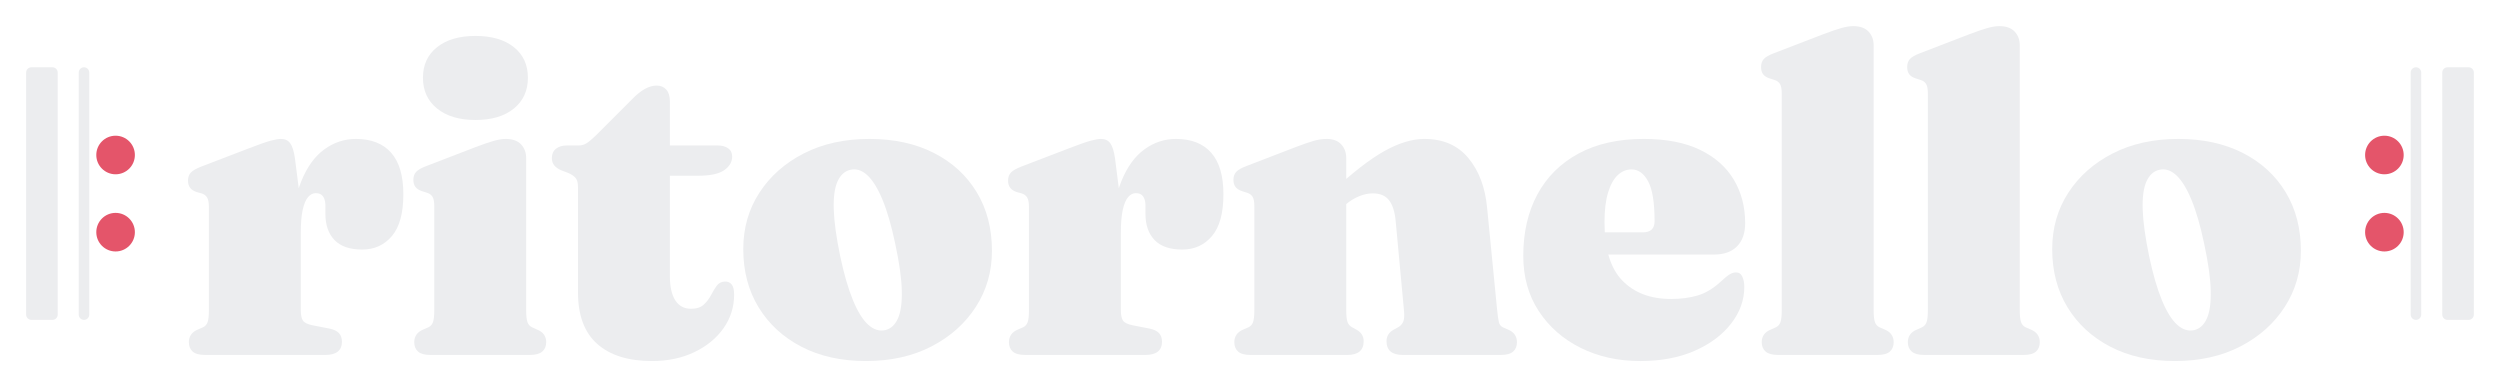
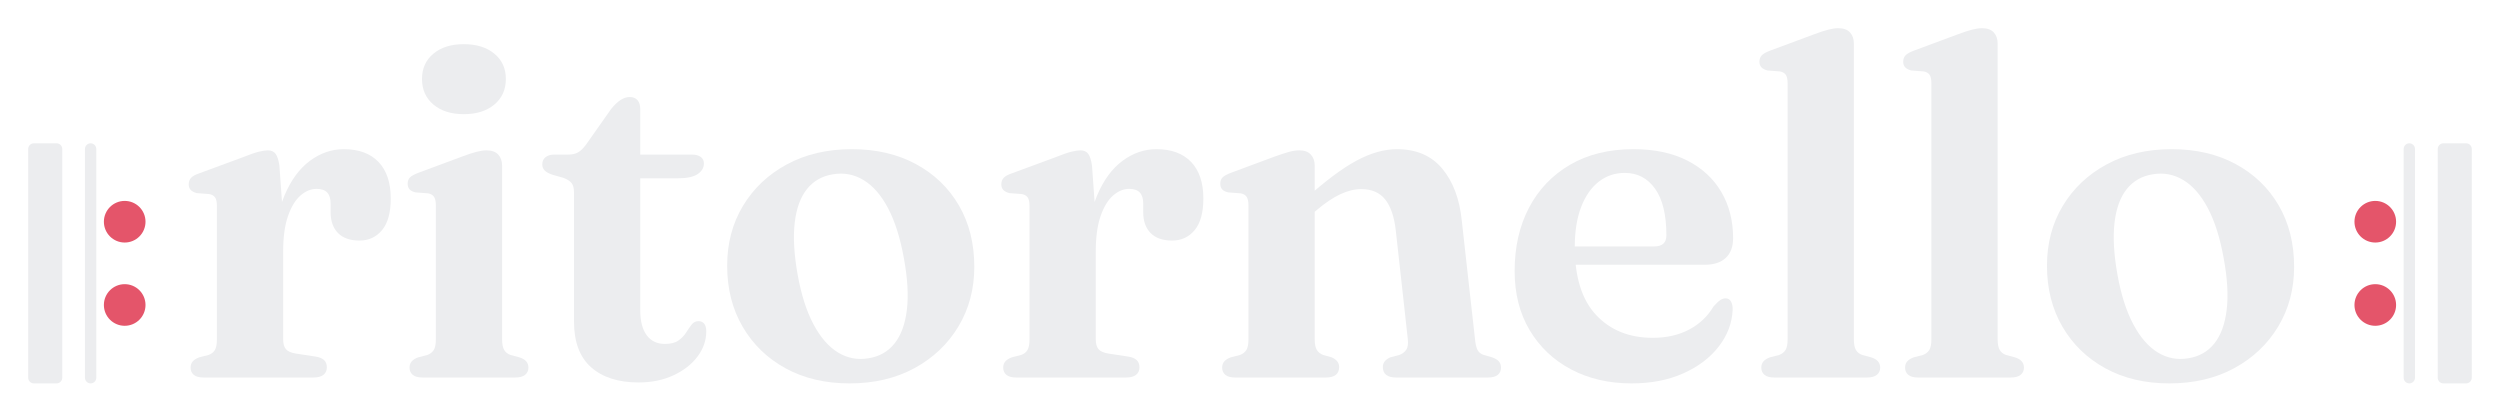
- <svg xmlns="http://www.w3.org/2000/svg" viewBox="-810.3 -1630.0 11480.7 1778.0" role="img" aria-label="ritornello wordmark">
+ <svg xmlns="http://www.w3.org/2000/svg" viewBox="-731.3 -1607.0 10641.7 1752.0" role="img" aria-label="ritornello wordmark">
  <style>.bar{fill:#ECEDEF}.dot{fill:#E4556A}</style>
  <g transform="scale(1,-1)">
-     <rect x="-690.3" y="161.0" width="145.0" height="1160.0" rx="24.2" class="bar" />
-     <rect x="-448.7" y="161.0" width="48.3" height="1160.0" rx="24.2" class="bar" />
-     <circle cx="-279.5" cy="918.2" r="88.6" class="dot" />
-     <circle cx="-279.5" cy="563.8" r="88.6" class="dot" />
-     <circle cx="10139.5" cy="918.2" r="88.6" class="dot" />
-     <circle cx="10139.5" cy="563.8" r="88.6" class="dot" />
-     <rect x="10260.3" y="161.0" width="48.3" height="1160.0" rx="24.2" class="bar" />
-     <rect x="10405.3" y="161.0" width="145.0" height="1160.0" rx="24.2" class="bar" />
-     <path transform="translate(0.0 0)" d="M533 546Q533 698 573.0 797.0Q613 896 679.0 944.0Q745 992 824 992Q930 992 986.0 928.5Q1042 865 1042 738Q1042 608 989.5 546.0Q937 484 853 484Q768 484 726.0 527.5Q684 571 684 648V690Q683 715 672.5 729.0Q662 743 640 743Q620 743 604.5 725.0Q589 707 580.0 667.5Q571 628 571 561ZM544 904 571 692V206Q571 172 581.0 157.5Q591 143 626 136L703 121Q732 115 746.0 100.5Q760 86 760 60Q760 31 741.0 15.5Q722 0 684 0H132Q92 0 74.5 15.5Q57 31 57 59Q57 78 67.0 93.0Q77 108 99 117L122 127Q137 134 143.0 150.5Q149 167 149 206V679Q149 710 140.5 723.5Q132 737 115 742L93 748Q72 755 62.5 768.0Q53 781 53 800Q53 824 66.5 838.0Q80 852 114 865L333 949Q403 976 433.0 984.0Q463 992 480 992Q508 992 522.5 972.0Q537 952 544 904Z" class="bar" />
-     <path transform="translate(1035.0 0)" d="M571 904V206Q571 167 577.0 150.5Q583 134 598 127L620 117Q643 108 653.0 93.0Q663 78 663 59Q663 31 645.0 15.5Q627 0 588 0H131Q92 0 74.5 15.5Q57 31 57 59Q57 78 67.0 93.0Q77 108 99 117L122 127Q137 134 143.0 150.5Q149 167 149 206V683Q149 714 140.5 727.0Q132 740 115 745L93 752Q72 759 62.5 771.5Q53 784 53 804Q53 827 66.0 841.0Q79 855 114 868L340 955Q393 975 423.5 983.5Q454 992 477 992Q524 992 547.5 967.0Q571 942 571 904ZM338 1079Q227 1079 162.0 1131.5Q97 1184 97 1273Q97 1362 162.0 1413.5Q227 1465 338 1465Q450 1465 514.5 1413.5Q579 1362 579 1273Q579 1184 514.5 1131.5Q450 1079 338 1079Z" class="bar" />
-     <path transform="translate(1705.0 0)" d="M96 835 62 848Q41 857 30.0 870.5Q19 884 19 904Q19 932 38.0 947.0Q57 962 88 962H143Q162 962 178.0 972.0Q194 982 220 1007L386 1173Q418 1206 446.0 1221.5Q474 1237 500 1237Q528 1237 544.5 1218.5Q561 1200 561 1164V362Q561 289 586.0 250.5Q611 212 658 212Q696 212 716.5 231.0Q737 250 749.5 274.0Q762 298 775.5 317.0Q789 336 813 337Q833 338 844.5 324.0Q856 310 856 277Q856 192 807.5 123.0Q759 54 673.5 13.0Q588 -28 479 -28Q316 -28 227.5 50.5Q139 129 139 287V771Q139 799 128.5 812.0Q118 825 96 835ZM416 823V962H780Q810 962 828.5 949.0Q847 936 847 911Q847 874 810.5 848.5Q774 823 691 823Z" class="bar" />
-     <path transform="translate(2554.0 0)" d="M628 992Q798 992 924.5 927.5Q1051 863 1121.0 747.5Q1191 632 1191 478Q1191 336 1117.5 221.5Q1044 107 914.0 39.5Q784 -28 612 -28Q443 -28 316.5 37.5Q190 103 119.5 218.5Q49 334 49 486Q49 631 123.0 745.0Q197 859 327.0 925.5Q457 992 628 992ZM701 114Q739 123 759.0 167.0Q779 211 777.0 295.5Q775 380 747 510Q721 634 688.5 712.5Q656 791 618.5 825.5Q581 860 540 850Q502 841 482.0 797.0Q462 753 464.5 669.0Q467 585 494 454Q520 331 552.5 252.0Q585 173 622.5 139.0Q660 105 701 114Z" class="bar" />
-     <path transform="translate(3766.0 0)" d="M533 546Q533 698 573.0 797.0Q613 896 679.0 944.0Q745 992 824 992Q930 992 986.0 928.5Q1042 865 1042 738Q1042 608 989.5 546.0Q937 484 853 484Q768 484 726.0 527.5Q684 571 684 648V690Q683 715 672.5 729.0Q662 743 640 743Q620 743 604.5 725.0Q589 707 580.0 667.5Q571 628 571 561ZM544 904 571 692V206Q571 172 581.0 157.5Q591 143 626 136L703 121Q732 115 746.0 100.5Q760 86 760 60Q760 31 741.0 15.5Q722 0 684 0H132Q92 0 74.5 15.5Q57 31 57 59Q57 78 67.0 93.0Q77 108 99 117L122 127Q137 134 143.0 150.5Q149 167 149 206V679Q149 710 140.5 723.5Q132 737 115 742L93 748Q72 755 62.5 768.0Q53 781 53 800Q53 824 66.5 838.0Q80 852 114 865L333 949Q403 976 433.0 984.0Q463 992 480 992Q508 992 522.5 972.0Q537 952 544 904Z" class="bar" />
-     <path transform="translate(4801.0 0)" d="M571 904V206Q571 167 577.0 151.0Q583 135 598 127L618 116Q651 98 651 63Q651 0 576 0H131Q92 0 74.5 15.5Q57 31 57 59Q57 78 67.0 93.0Q77 108 99 117L122 127Q137 134 143.0 150.5Q149 167 149 206V683Q149 714 140.5 727.0Q132 740 115 745L93 752Q72 759 62.5 771.5Q53 784 53 804Q53 827 66.0 841.0Q79 855 114 868L340 955Q390 974 421.0 983.0Q452 992 481 992Q525 992 548.0 967.0Q571 942 571 904ZM535 660 476 723 507 751Q647 881 746.5 936.5Q846 992 930 992Q1059 992 1132.0 904.0Q1205 816 1218 675L1264 206Q1268 167 1272.0 150.5Q1276 134 1290 127L1313 117Q1335 108 1345.0 93.0Q1355 78 1355 59Q1355 31 1337.5 15.5Q1320 0 1281 0H831Q756 0 756 63Q756 98 789 116L809 127Q824 135 832.0 151.0Q840 167 836 206L798 615Q792 679 767.5 710.5Q743 742 693 742Q662 742 629.5 728.5Q597 715 570 692Z" class="bar" />
-     <path transform="translate(6137.0 0)" d="M1067 605Q1067 537 1030.0 499.0Q993 461 923 461H330V563H597Q651 563 651 614Q651 742 621.5 797.0Q592 852 545 852Q510 852 482.0 826.0Q454 800 437.5 746.0Q421 692 421 609Q421 426 503.0 341.5Q585 257 727 257Q794 257 848.5 273.0Q903 289 954 336Q982 362 996.5 370.5Q1011 379 1025 379Q1045 379 1054.0 359.5Q1063 340 1063 312Q1063 222 1002.5 144.0Q942 66 835.0 19.0Q728 -28 585 -28Q433 -28 311.5 32.5Q190 93 119.0 201.5Q48 310 48 455Q48 617 113.0 737.5Q178 858 302.0 925.0Q426 992 601 992Q756 992 859.5 942.0Q963 892 1015.0 804.5Q1067 717 1067 605Z" class="bar" />
-     <path transform="translate(7223.0 0)" d="M571 1422V206Q571 167 577.0 150.5Q583 134 598 127L621 117Q643 108 653.0 93.0Q663 78 663 59Q663 31 645.5 15.5Q628 0 589 0H132Q93 0 75.0 15.5Q57 31 57 59Q57 78 67.0 93.0Q77 108 100 117L122 127Q137 134 143.0 150.5Q149 167 149 206V1200Q149 1232 140.5 1245.0Q132 1258 115 1263L93 1270Q72 1277 63.0 1289.5Q54 1302 54 1322Q54 1345 66.5 1359.0Q79 1373 114 1386L340 1473Q393 1493 423.5 1501.5Q454 1510 477 1510Q524 1510 547.5 1485.0Q571 1460 571 1422Z" class="bar" />
-     <path transform="translate(7894.0 0)" d="M571 1422V206Q571 167 577.0 150.5Q583 134 598 127L621 117Q643 108 653.0 93.0Q663 78 663 59Q663 31 645.5 15.5Q628 0 589 0H132Q93 0 75.0 15.5Q57 31 57 59Q57 78 67.0 93.0Q77 108 100 117L122 127Q137 134 143.0 150.5Q149 167 149 206V1200Q149 1232 140.5 1245.0Q132 1258 115 1263L93 1270Q72 1277 63.0 1289.5Q54 1302 54 1322Q54 1345 66.5 1359.0Q79 1373 114 1386L340 1473Q393 1493 423.5 1501.5Q454 1510 477 1510Q524 1510 547.5 1485.0Q571 1460 571 1422Z" class="bar" />
-     <path transform="translate(8565.0 0)" d="M628 992Q798 992 924.5 927.5Q1051 863 1121.0 747.5Q1191 632 1191 478Q1191 336 1117.5 221.5Q1044 107 914.0 39.5Q784 -28 612 -28Q443 -28 316.5 37.5Q190 103 119.5 218.5Q49 334 49 486Q49 631 123.0 745.0Q197 859 327.0 925.5Q457 992 628 992ZM701 114Q739 123 759.0 167.0Q779 211 777.0 295.5Q775 380 747 510Q721 634 688.5 712.5Q656 791 618.5 825.5Q581 860 540 850Q502 841 482.0 797.0Q462 753 464.5 669.0Q467 585 494 454Q520 331 552.5 252.0Q585 173 622.5 139.0Q660 105 701 114Z" class="bar" />
+     <rect x="-611.3" y="-25.0" width="145.0" height="1022.0" rx="24.2" class="bar" />
+     <rect x="-369.7" y="-25.0" width="48.3" height="1022.0" rx="24.2" class="bar" />
+     <circle cx="-200.5" cy="663.2" r="88.6" class="dot" />
+     <circle cx="-200.5" cy="308.8" r="88.6" class="dot" />
+     <circle cx="9379.5" cy="663.2" r="88.6" class="dot" />
+     <circle cx="9379.5" cy="308.8" r="88.6" class="dot" />
+     <rect x="9500.3" y="-25.0" width="48.3" height="1022.0" rx="24.2" class="bar" />
+     <rect x="9645.3" y="-25.0" width="145.0" height="1022.0" rx="24.2" class="bar" />
+     <path transform="translate(0.0 0)" d="M438 530Q438 676 479.5 774.5Q521 873 588.0 922.5Q655 972 732 972Q828 972 880.0 917.5Q932 863 932 762Q932 672 895.0 627.5Q858 583 799 583Q739 583 707.5 615.0Q676 647 676 704V741Q676 772 661.5 787.5Q647 803 616 803Q580 803 547.5 774.5Q515 746 494.5 687.0Q474 628 474 536ZM458 902 474 678V163Q474 135 485.5 121.0Q497 107 528 102L613 89Q637 85 648.5 74.0Q660 63 660 43Q660 23 645.5 11.5Q631 0 603 0H136Q107 0 93.5 11.5Q80 23 80 42Q80 58 89.0 68.5Q98 79 117 86L156 96Q174 102 183.0 116.5Q192 131 192 163V730Q192 756 184.0 767.0Q176 778 159 781L106 785Q88 790 80.0 799.0Q72 808 72 822Q72 839 82.0 850.0Q92 861 119 870L298 936Q348 956 371.5 961.5Q395 967 409 967Q431 967 442.0 952.0Q453 937 458 902Z" class="bar" />
+     <path transform="translate(932.0 0)" d="M474 902V163Q474 132 483.0 117.0Q492 102 510 96L547 86Q567 80 576.5 69.0Q586 58 586 42Q586 23 572.0 11.5Q558 0 529 0H136Q107 0 93.5 11.5Q80 23 80 42Q80 58 89.0 68.5Q98 79 117 86L156 96Q174 103 183.0 117.0Q192 131 192 163V732Q192 758 184.0 769.5Q176 781 159 784L106 788Q88 792 80.0 801.0Q72 810 72 825Q72 842 82.0 852.0Q92 862 119 872L302 940Q342 955 366.0 961.0Q390 967 407 967Q441 967 457.5 949.0Q474 931 474 902ZM311 1121Q230 1121 181.5 1162.0Q133 1203 133 1271Q133 1338 181.5 1378.5Q230 1419 311 1419Q392 1419 441.0 1378.5Q490 1338 490 1271Q490 1203 441.0 1162.0Q392 1121 311 1121Z" class="bar" />
+     <path transform="translate(1540.0 0)" d="M127 850 81 863Q57 871 47.0 881.5Q37 892 37 907Q37 927 51.0 938.0Q65 949 88 949H148Q172 949 188.5 958.0Q205 967 223 991L330 1143Q351 1169 370.5 1181.5Q390 1194 409 1194Q431 1194 442.5 1180.5Q454 1167 454 1142V287Q454 217 481.5 180.0Q509 143 559 143Q596 143 616.5 157.5Q637 172 649.0 191.0Q661 210 672.5 225.0Q684 240 702 240Q717 240 726.0 229.5Q735 219 735 196Q735 139 698.0 89.5Q661 40 595.5 9.5Q530 -21 447 -21Q318 -21 245.0 43.5Q172 108 172 239V789Q172 815 161.5 828.0Q151 841 127 850ZM342 848V949H674Q698 949 711.5 939.0Q725 929 725 911Q725 884 698.5 866.0Q672 848 613 848Z" class="bar" />
+     <path transform="translate(2292.0 0)" d="M603 972Q758 972 875.5 908.5Q993 845 1058.5 732.5Q1124 620 1124 471Q1124 330 1056.5 217.5Q989 105 869.5 40.0Q750 -25 593 -25Q438 -25 321.0 39.0Q204 103 138.0 216.0Q72 329 72 476Q72 619 139.5 731.0Q207 843 326.5 907.5Q446 972 603 972ZM674 82Q743 93 784.5 145.0Q826 197 837.0 288.5Q848 380 824 509Q801 637 757.0 720.5Q713 804 652.5 840.5Q592 877 522 865Q453 854 411.5 802.0Q370 750 359.5 658.5Q349 567 372 438Q395 310 439.5 226.5Q484 143 544.0 106.5Q604 70 674 82Z" class="bar" />
+     <path transform="translate(3459.0 0)" d="M438 530Q438 676 479.5 774.5Q521 873 588.0 922.5Q655 972 732 972Q828 972 880.0 917.5Q932 863 932 762Q932 672 895.0 627.5Q858 583 799 583Q739 583 707.5 615.0Q676 647 676 704V741Q676 772 661.5 787.5Q647 803 616 803Q580 803 547.5 774.5Q515 746 494.5 687.0Q474 628 474 536ZM458 902 474 678V163Q474 135 485.5 121.0Q497 107 528 102L613 89Q637 85 648.5 74.0Q660 63 660 43Q660 23 645.5 11.5Q631 0 603 0H136Q107 0 93.5 11.5Q80 23 80 42Q80 58 89.0 68.5Q98 79 117 86L156 96Q174 102 183.0 116.5Q192 131 192 163V730Q192 756 184.0 767.0Q176 778 159 781L106 785Q88 790 80.0 799.0Q72 808 72 822Q72 839 82.0 850.0Q92 861 119 870L298 936Q348 956 371.5 961.5Q395 967 409 967Q431 967 442.0 952.0Q453 937 458 902Z" class="bar" />
+     <path transform="translate(4391.0 0)" d="M474 902V163Q474 132 483.0 117.5Q492 103 510 96L546 86Q578 72 578 45Q578 0 521 0H136Q107 0 93.5 11.5Q80 23 80 42Q80 58 89.0 68.5Q98 79 117 86L156 96Q174 103 183.0 117.0Q192 131 192 163V732Q192 758 184.0 769.5Q176 781 159 784L106 788Q88 792 80.0 801.0Q72 810 72 825Q72 842 82.0 852.0Q92 862 119 872L302 940Q341 954 364.5 960.5Q388 967 409 967Q441 967 457.5 949.0Q474 931 474 902ZM443 679 397 727 436 762Q562 875 652.5 923.5Q743 972 824 972Q948 972 1017.0 889.0Q1086 806 1100 668L1156 166Q1159 133 1167.0 117.5Q1175 102 1194 96L1229 86Q1249 79 1258.0 68.5Q1267 58 1267 42Q1267 23 1253.5 11.5Q1240 0 1211 0H821Q764 0 764 45Q764 72 796 86L834 96Q853 103 863.5 118.0Q874 133 870 166L819 627Q809 714 774.0 758.0Q739 802 672 802Q629 802 582.5 780.0Q536 758 484 714Z" class="bar" />
+     <path transform="translate(5645.0 0)" d="M1001 593Q1001 539 970.0 509.5Q939 480 880 480H255V558H665Q717 558 717 605Q717 736 669.0 803.5Q621 871 540 871Q477 871 429.0 833.5Q381 796 354.0 725.5Q327 655 327 556Q327 363 418.0 266.0Q509 169 659 169Q747 169 813.5 204.0Q880 239 918 303Q936 323 947.0 330.0Q958 337 969 337Q985 337 992.5 322.5Q1000 308 999 287Q995 203 939.5 131.5Q884 60 788.5 17.5Q693 -25 569 -25Q424 -25 311.5 34.5Q199 94 135.0 201.5Q71 309 71 453Q71 606 132.0 722.5Q193 839 306.5 905.5Q420 972 577 972Q711 972 806.0 923.5Q901 875 951.0 789.5Q1001 704 1001 593Z" class="bar" />
+     <path transform="translate(6686.0 0)" d="M474 1422V163Q474 132 483.0 117.0Q492 102 510 96L547 86Q567 80 576.5 69.0Q586 58 586 42Q586 23 572.0 11.5Q558 0 529 0H136Q107 0 93.5 11.5Q80 23 80 42Q80 58 89.0 68.5Q98 79 117 86L156 96Q174 103 183.0 117.0Q192 131 192 163V1252Q192 1278 184.0 1289.0Q176 1300 159 1303L106 1307Q88 1312 80.0 1321.0Q72 1330 72 1344Q72 1361 82.0 1371.5Q92 1382 119 1392L302 1460Q342 1475 366.0 1481.0Q390 1487 407 1487Q441 1487 457.5 1469.0Q474 1451 474 1422Z" class="bar" />
+     <path transform="translate(7298.0 0)" d="M474 1422V163Q474 132 483.0 117.0Q492 102 510 96L547 86Q567 80 576.5 69.0Q586 58 586 42Q586 23 572.0 11.5Q558 0 529 0H136Q107 0 93.5 11.5Q80 23 80 42Q80 58 89.0 68.5Q98 79 117 86L156 96Q174 103 183.0 117.0Q192 131 192 163V1252Q192 1278 184.0 1289.0Q176 1300 159 1303L106 1307Q88 1312 80.0 1321.0Q72 1330 72 1344Q72 1361 82.0 1371.5Q92 1382 119 1392L302 1460Q342 1475 366.0 1481.0Q390 1487 407 1487Q441 1487 457.5 1469.0Q474 1451 474 1422Z" class="bar" />
+     <path transform="translate(7910.0 0)" d="M603 972Q758 972 875.5 908.5Q993 845 1058.5 732.5Q1124 620 1124 471Q1124 330 1056.5 217.5Q989 105 869.5 40.0Q750 -25 593 -25Q438 -25 321.0 39.0Q204 103 138.0 216.0Q72 329 72 476Q72 619 139.5 731.0Q207 843 326.5 907.5Q446 972 603 972ZM674 82Q743 93 784.5 145.0Q826 197 837.0 288.5Q848 380 824 509Q801 637 757.0 720.5Q713 804 652.5 840.5Q592 877 522 865Q453 854 411.5 802.0Q370 750 359.5 658.5Q349 567 372 438Q395 310 439.5 226.5Q484 143 544.0 106.5Q604 70 674 82Z" class="bar" />
  </g>
</svg>
